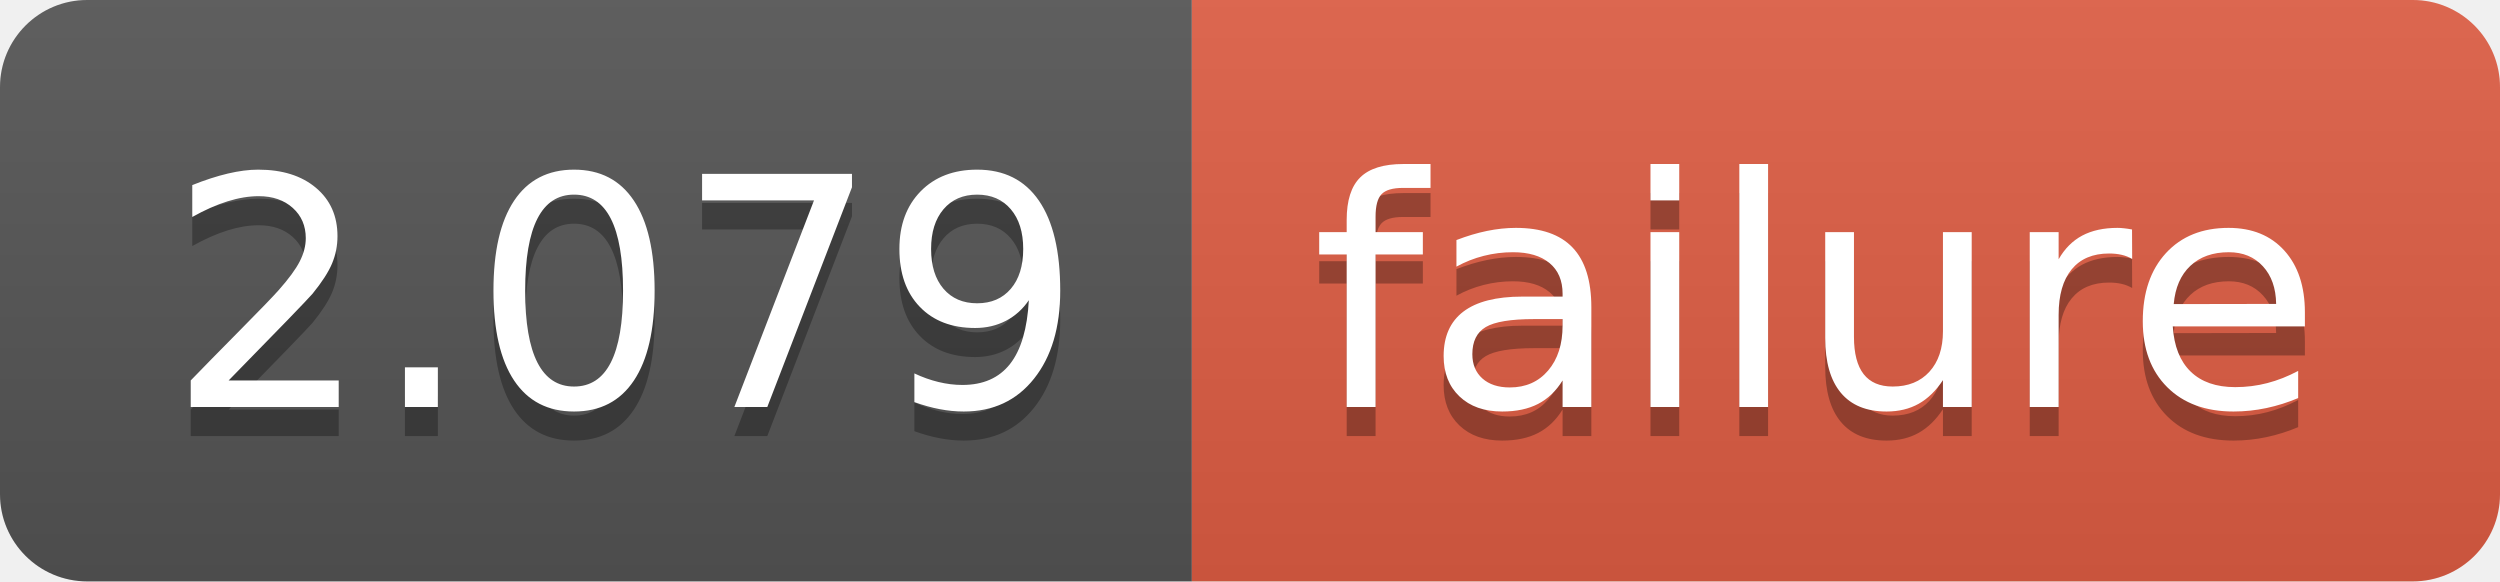
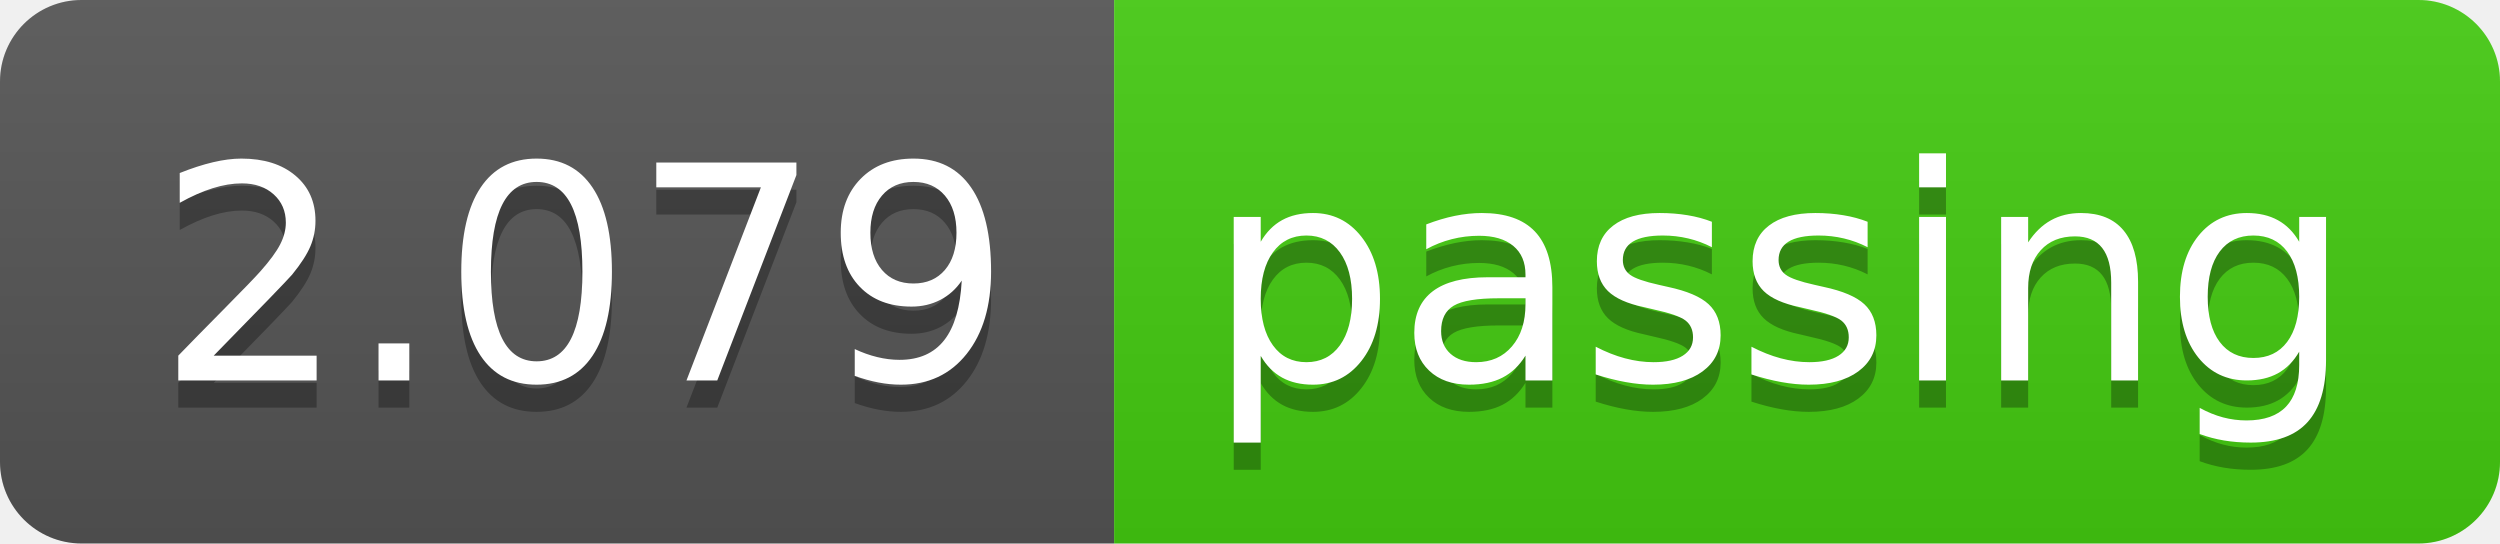
- <svg xmlns="http://www.w3.org/2000/svg" width="86" height="20">
+ <svg xmlns="http://www.w3.org/2000/svg" width="92" height="20">
  <linearGradient id="b" x2="0" y2="100%">
    <stop offset="0" stop-color="#bbb" stop-opacity=".1" />
    <stop offset="1" stop-opacity=".1" />
  </linearGradient>
  <clipPath id="a">
-     <rect width="86" height="20" rx="3" fill="#fff" />
+     <rect width="92" height="20" rx="3" fill="#fff" />
  </clipPath>
  <g clip-path="url(#a)">
    <path fill="#555" d="M0 0h41v20H0z" />
-     <path fill="#e05d44" d="M41 0h45v20H41z" />
-     <path fill="url(#b)" d="M0 0h86v20H0z" />
+     <path fill="#4c1" d="M41 0h51v20H41z" />
+     <path fill="url(#b)" d="M0 0h92v20H0z" />
  </g>
  <g fill="#fff" text-anchor="middle" font-family="DejaVu Sans,Verdana,Geneva,sans-serif" font-size="110">
    <text x="215" y="150" fill="#010101" fill-opacity=".3" transform="scale(.1)" textLength="310">2.079</text>
    <text x="215" y="140" transform="scale(.1)" textLength="310">2.079</text>
-     <text x="625" y="150" fill="#010101" fill-opacity=".3" transform="scale(.1)" textLength="350">failure</text>
-     <text x="625" y="140" transform="scale(.1)" textLength="350">failure</text>
+     <text x="655" y="150" fill="#010101" fill-opacity=".3" transform="scale(.1)" textLength="410">passing</text>
+     <text x="655" y="140" transform="scale(.1)" textLength="410">passing</text>
  </g>
</svg>
